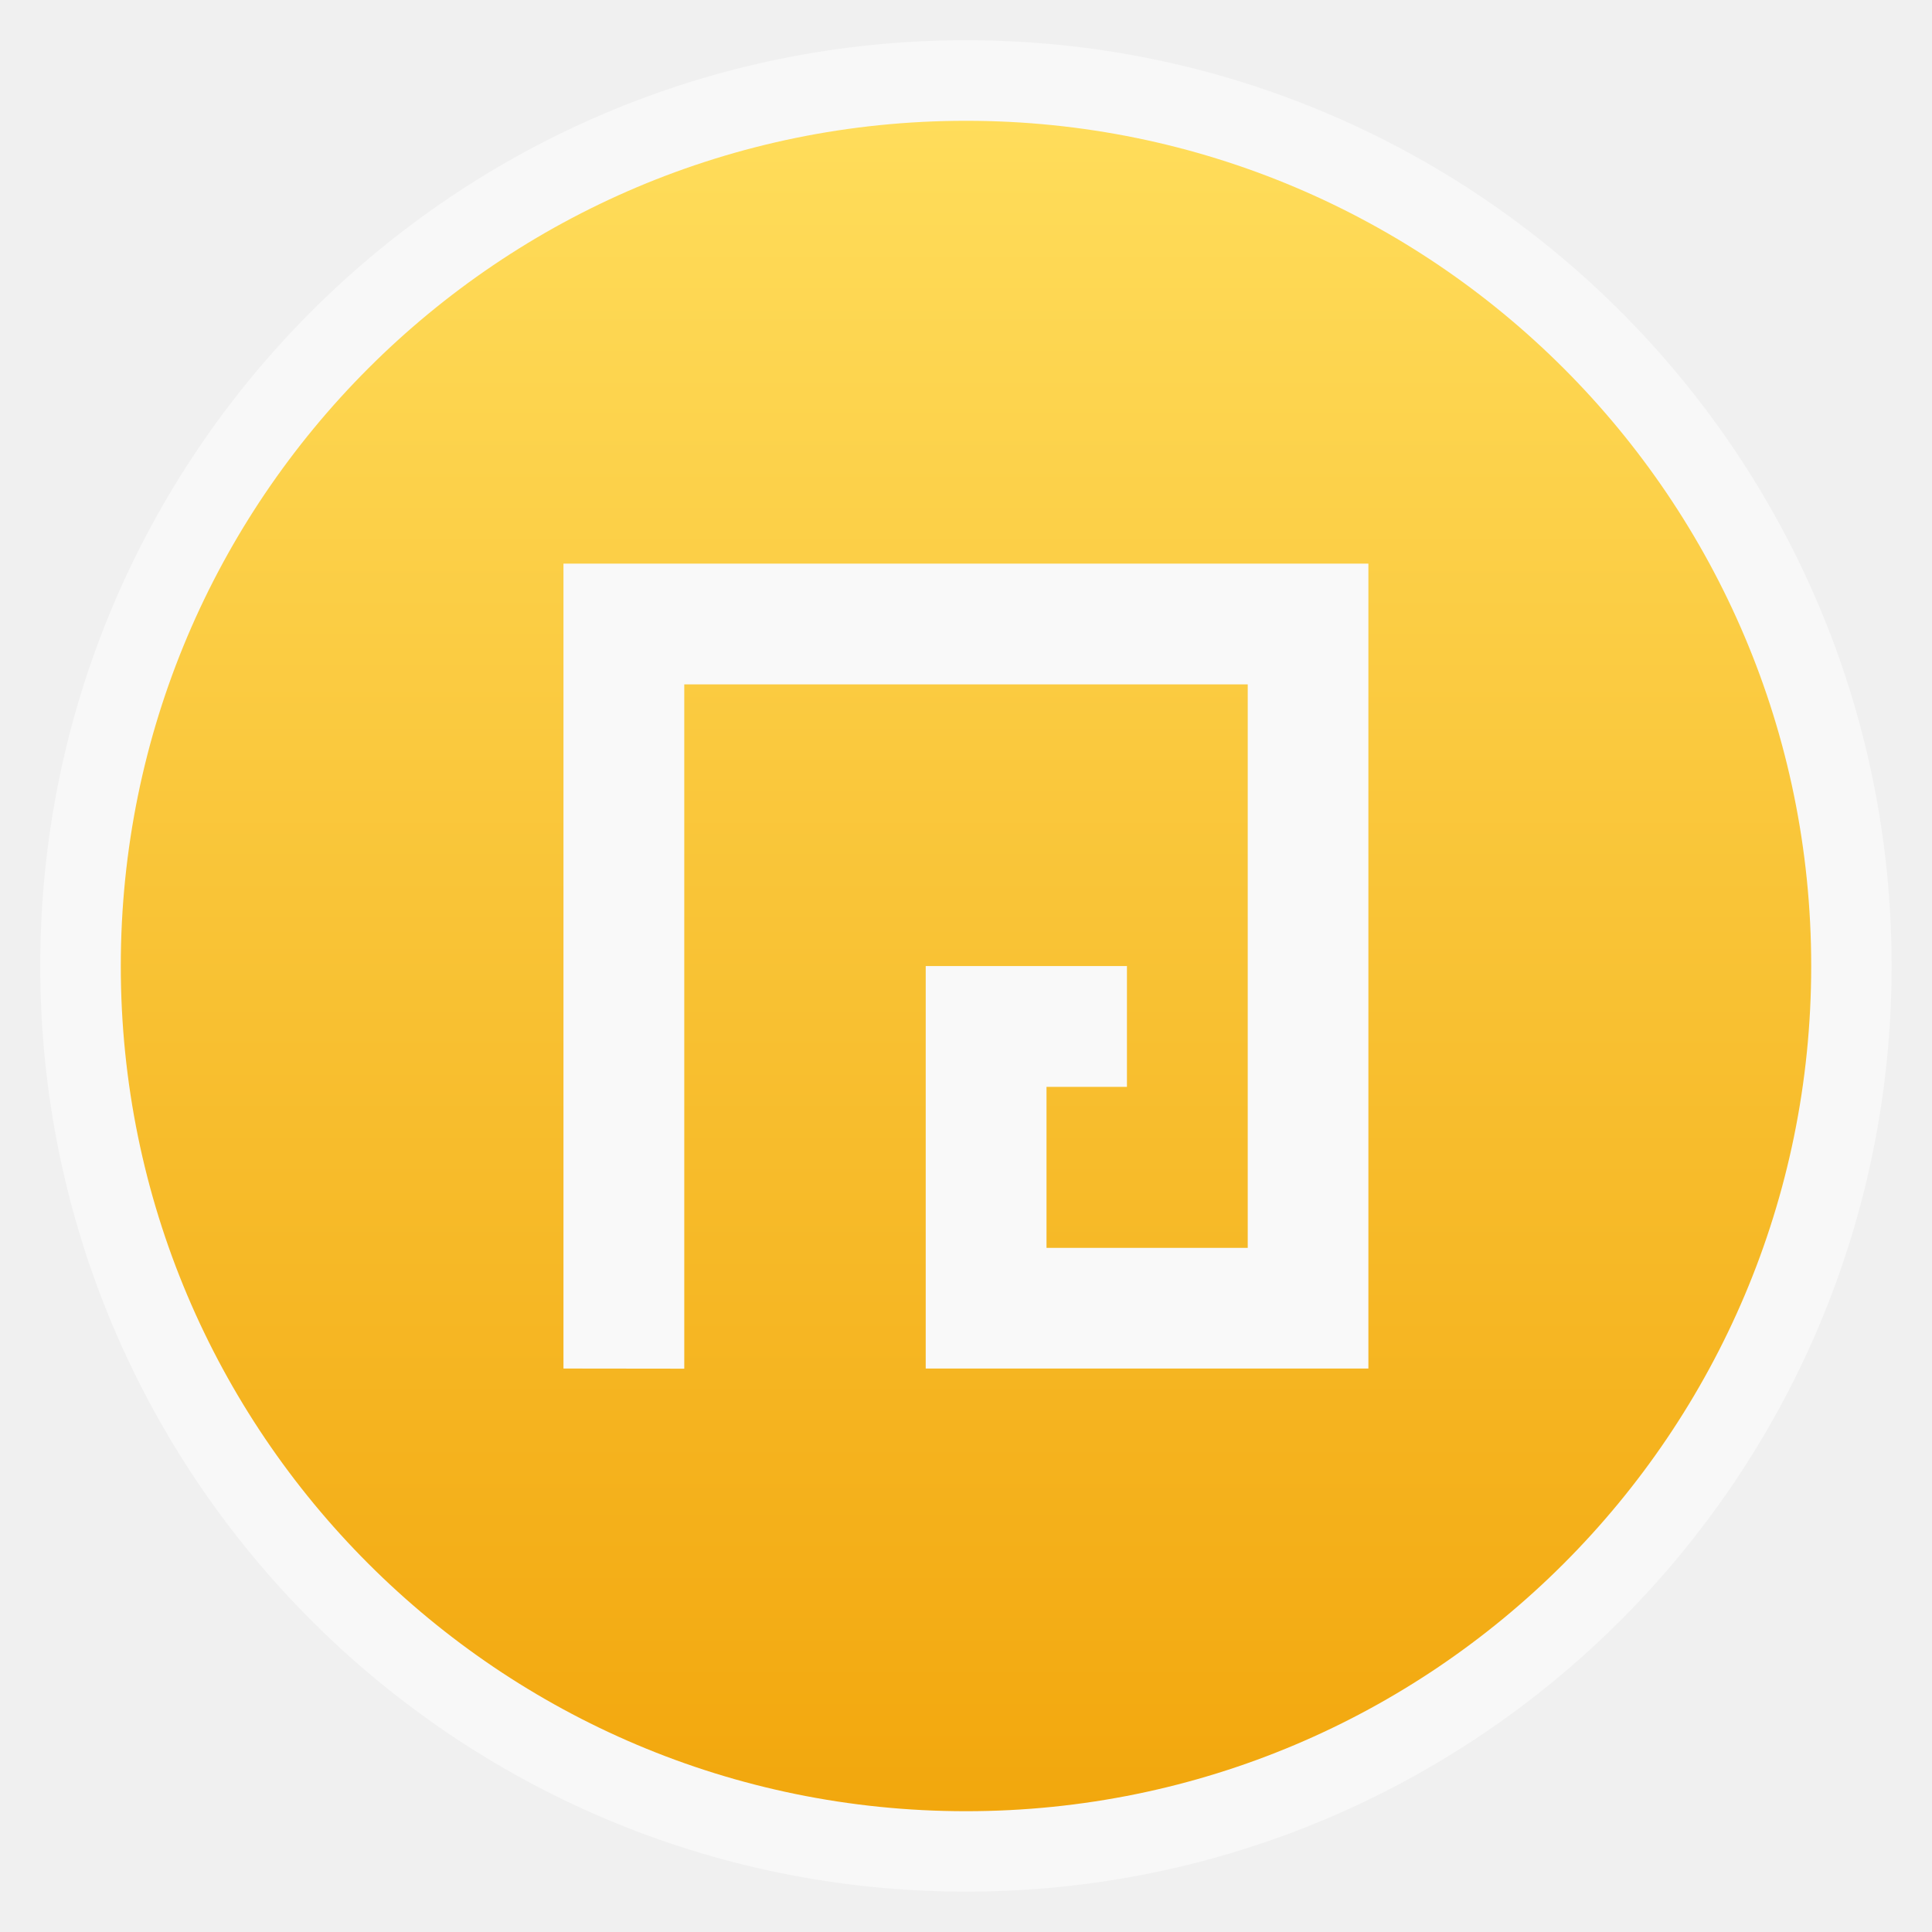
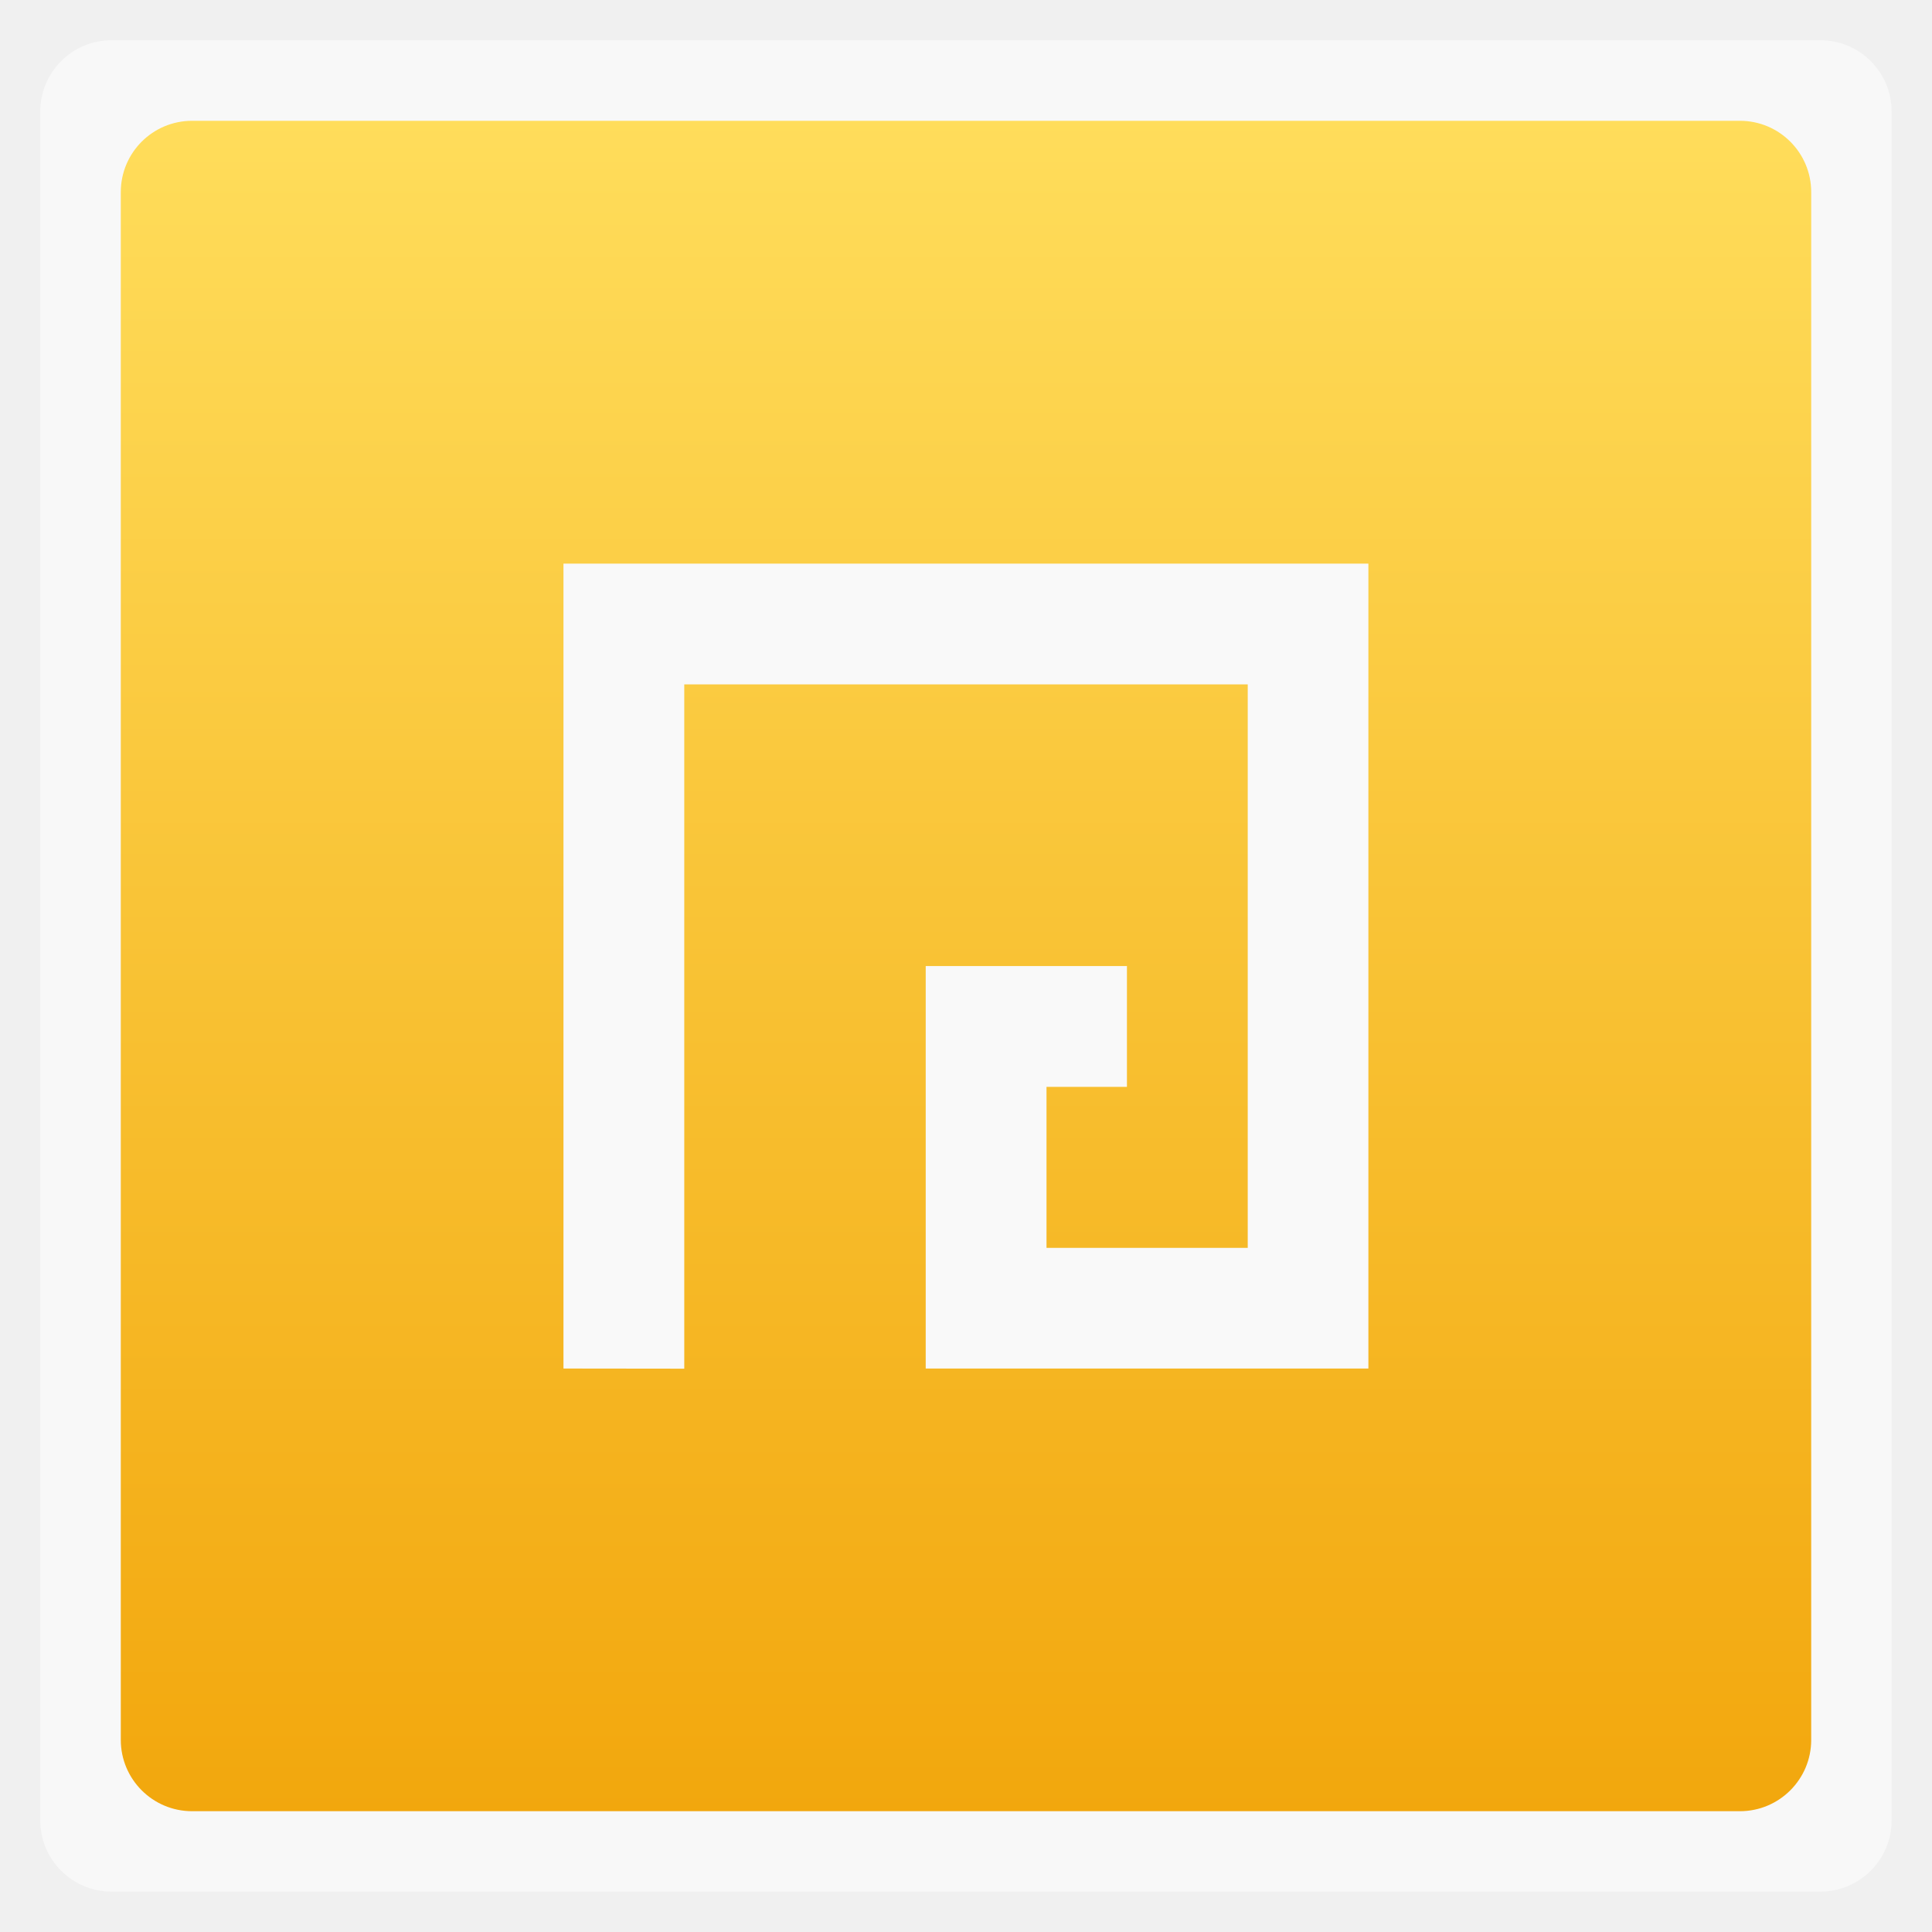
<svg xmlns="http://www.w3.org/2000/svg" xmlns:xlink="http://www.w3.org/1999/xlink" width="48" viewBox="0 0 13.547 13.547" height="48">
  <defs>
    <linearGradient id="0">
      <stop stop-color="#f2a70d" />
      <stop offset="1" stop-color="#ffdd5b" />
    </linearGradient>
    <linearGradient xlink:href="#0" id="1" gradientUnits="userSpaceOnUse" gradientTransform="matrix(1.10525,0,0,1.10525,-134.2787,-295.7621)" y1="279.1" x2="0" y2="268.33" />
  </defs>
-   <rect height="12.982" rx="6.491" y="0.282" x="0.282" width="12.982" opacity="0.5" fill="#ffffff" fill-rule="evenodd" />
-   <rect height="11.853" rx="5.926" y="0.847" x="0.847" width="11.853" fill="url(#1)" fill-rule="evenodd" />
+   <rect height="12.982" rx="0.5" y="0.282" x="0.282" width="12.982" opacity="0.5" fill="#ffffff" fill-rule="evenodd" />
+   <rect height="11.853" rx="0.5" y="0.847" x="0.847" width="11.853" fill="url(#1)" fill-rule="evenodd" />
  <path d="m 3.951,9.596 0,-5.644 5.644,0 0,5.644 -3.104,0 0,-2.822 1.411,0 0,0.847 -0.564,0 0,1.129 1.411,0 0,-3.951 -3.951,0 0,4.798 z" fill="#f9f9f9" />
</svg>
